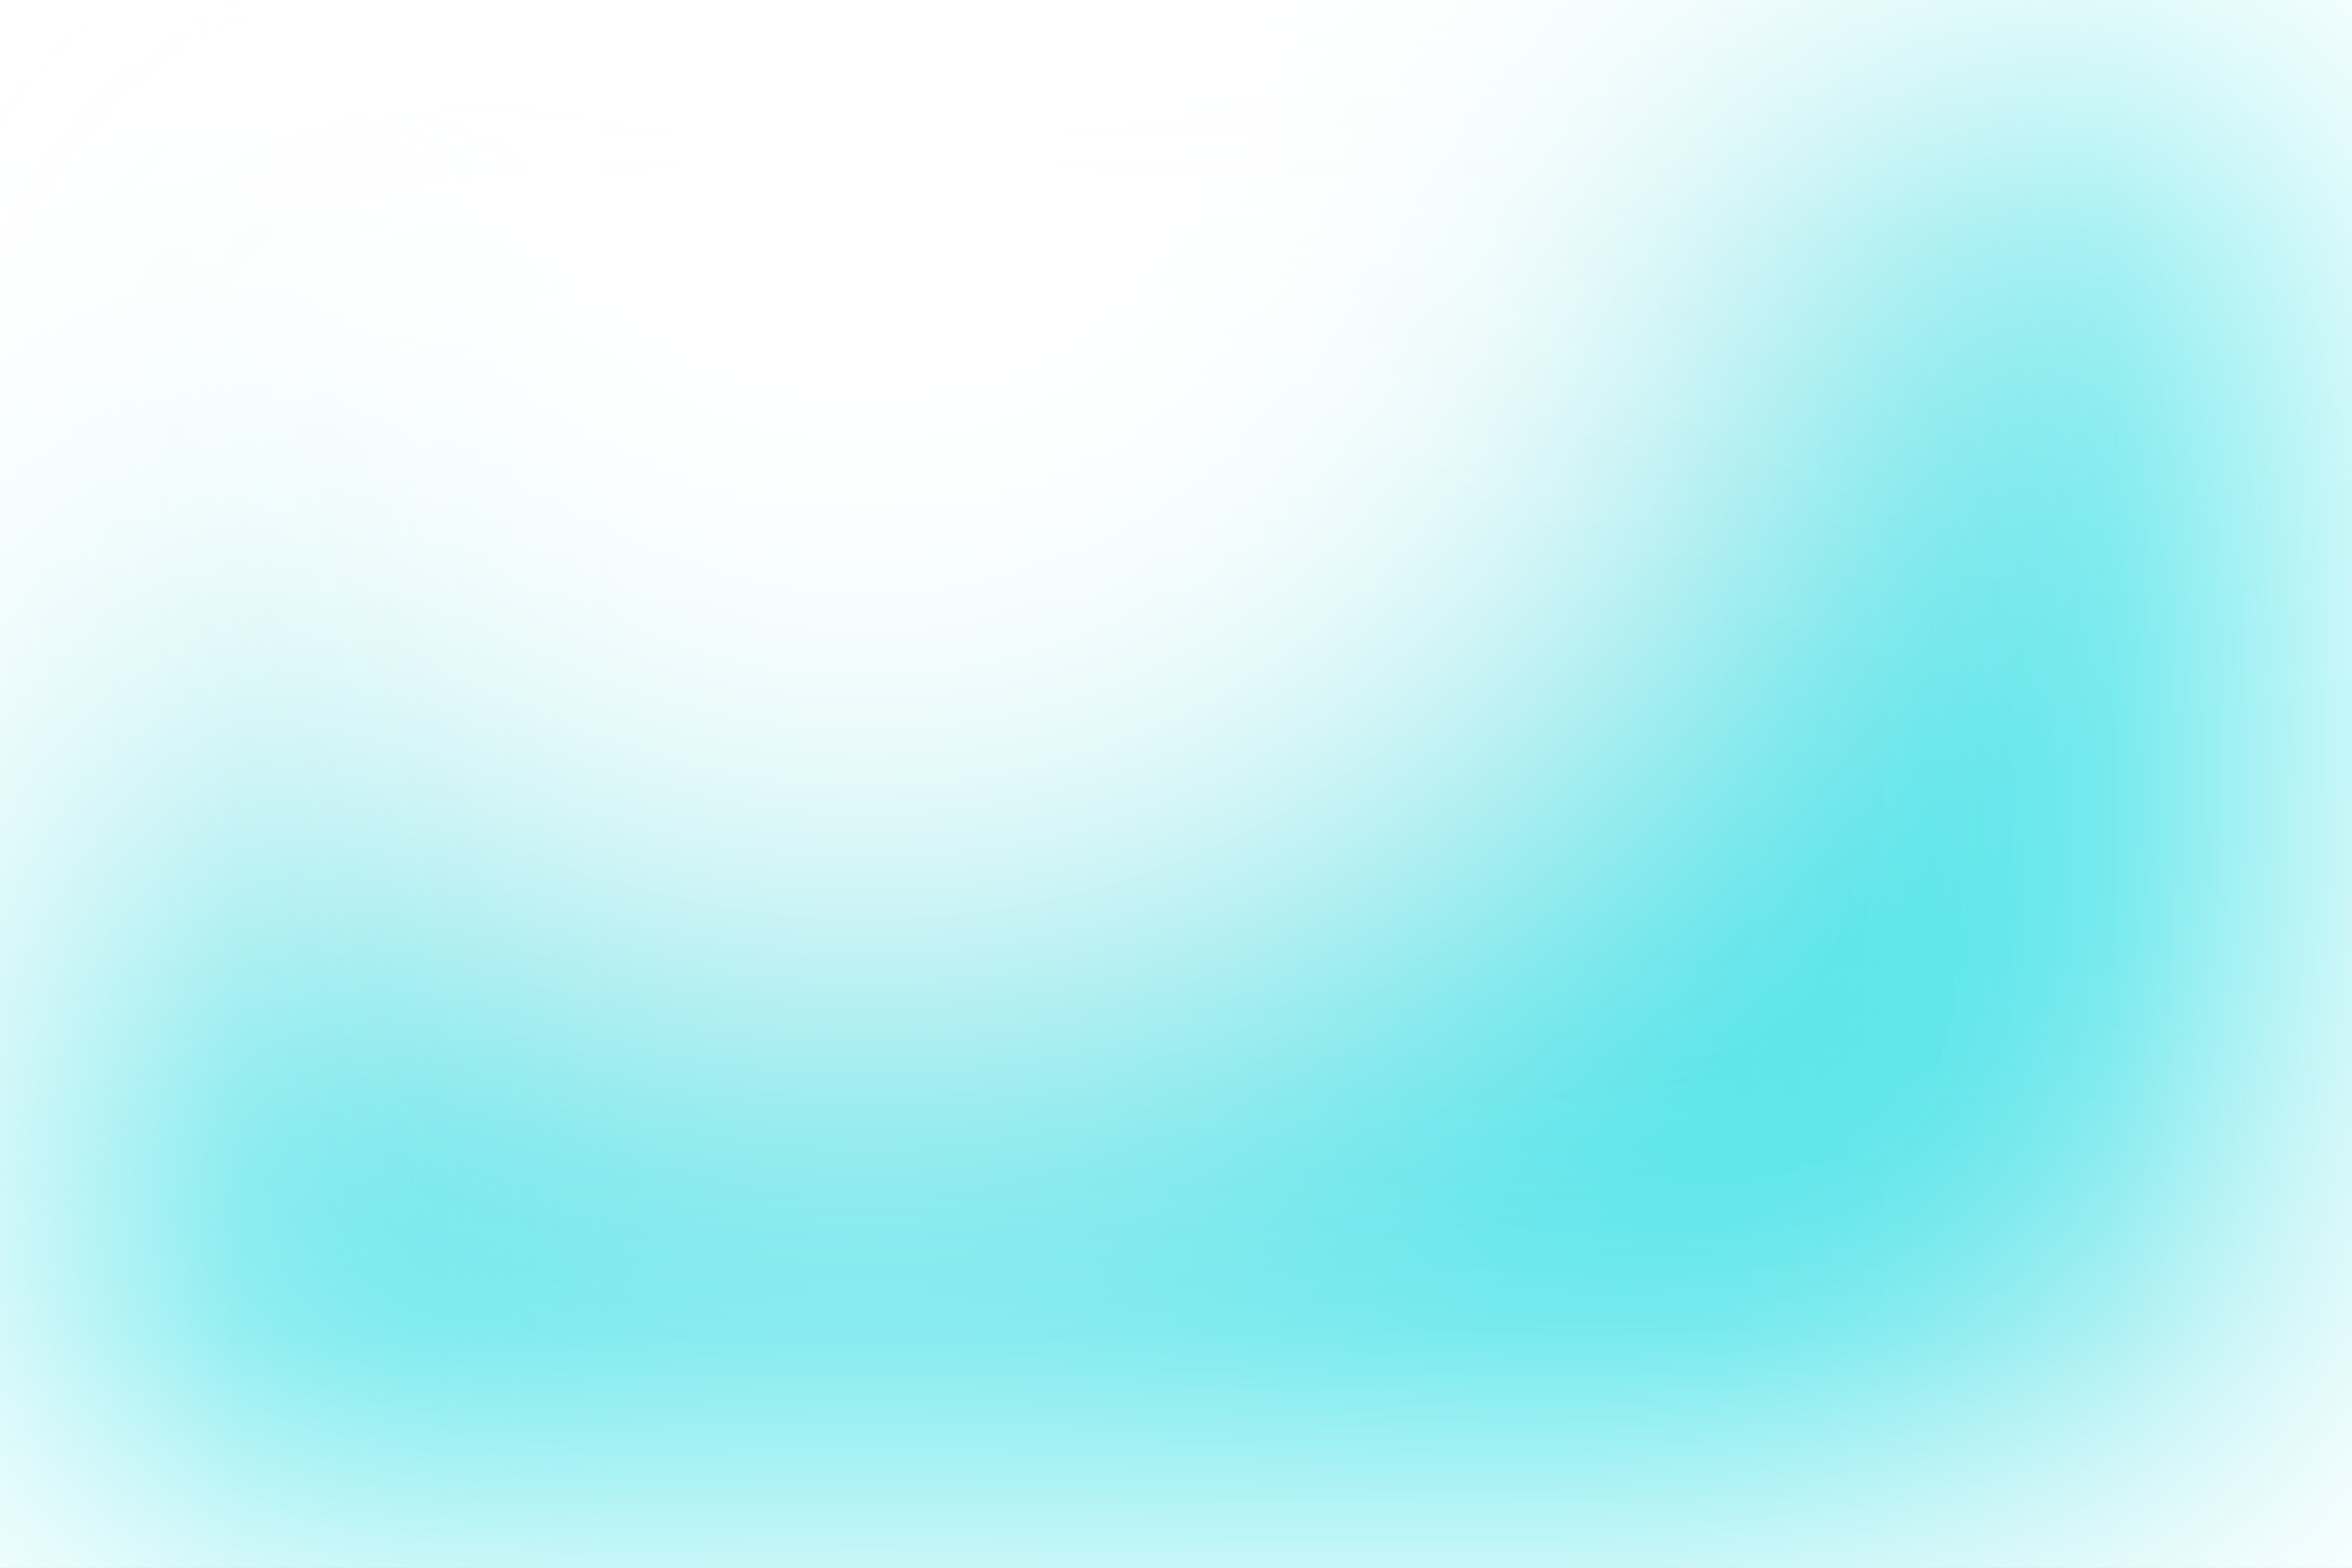
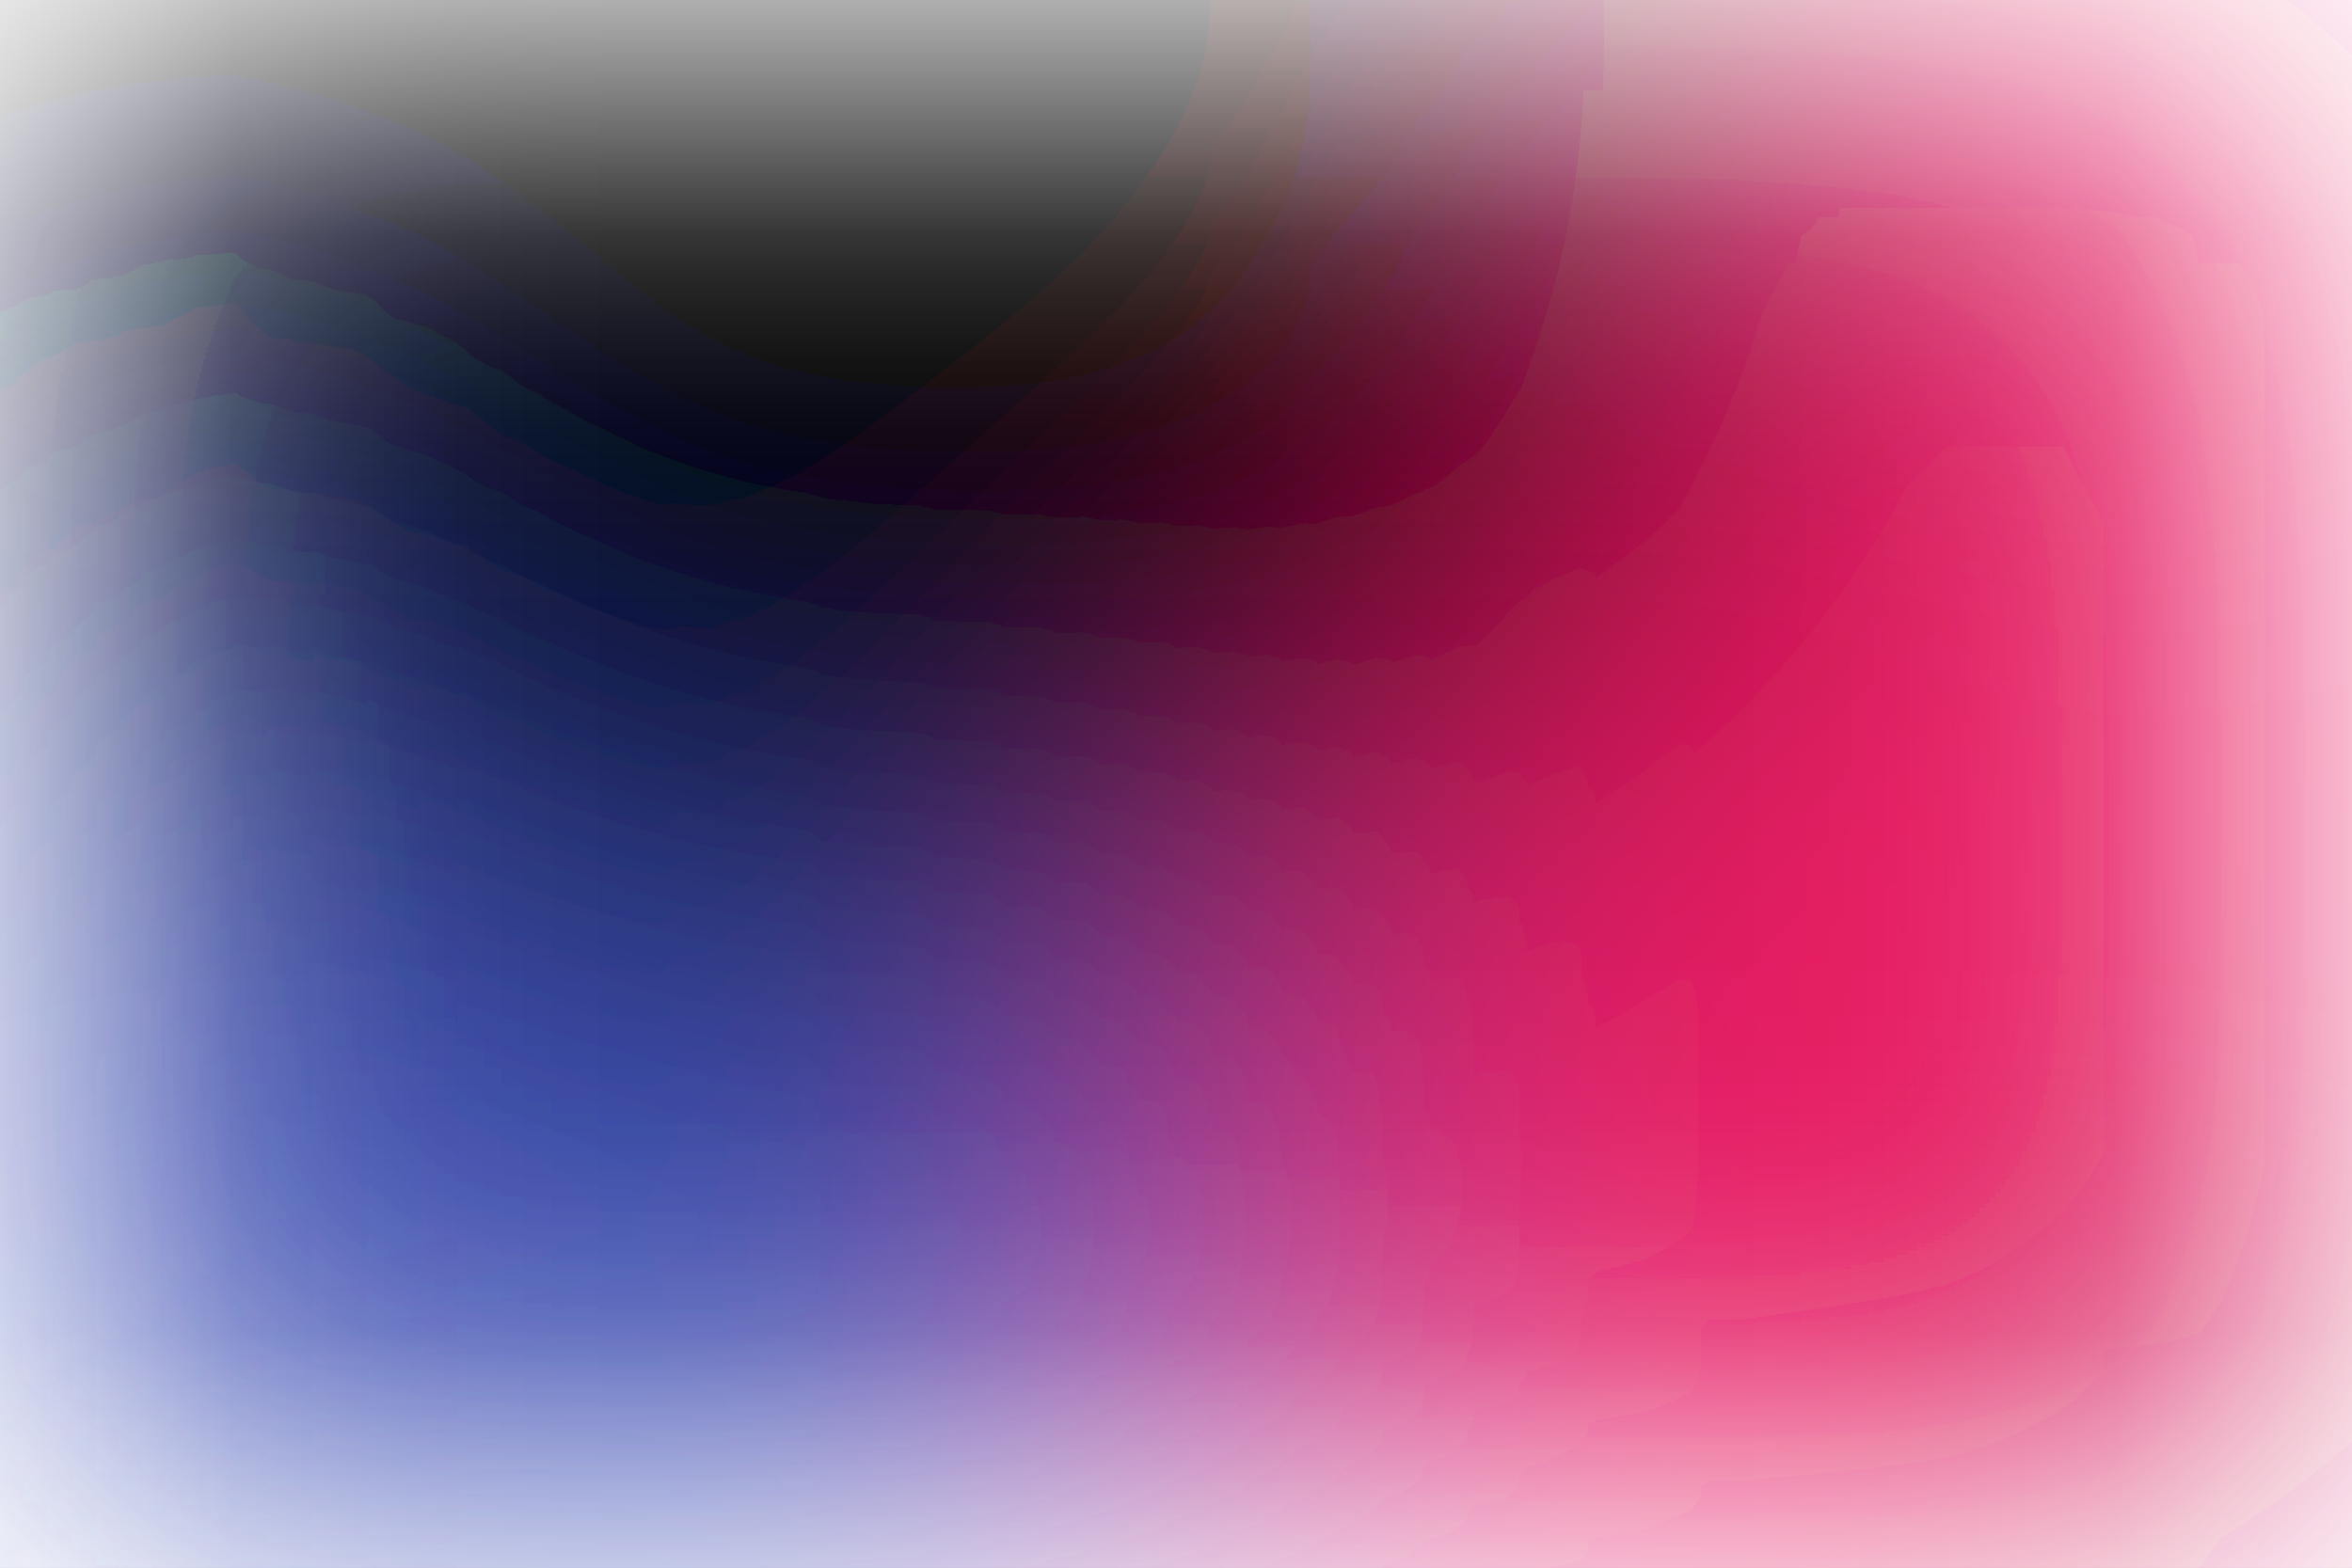
<svg xmlns="http://www.w3.org/2000/svg" id="visual" viewBox="0 0 900 600" width="900" height="600">
  <defs>
    <filter id="blur1" x="-10%" y="-10%" width="120%" height="120%">
      <feFlood flood-opacity="0" result="BackgroundImageFix" />
      <feBlend mode="normal" in="SourceGraphic" in2="BackgroundImageFix" result="shape" />
      <feGaussianBlur stdDeviation="161" result="effect1_foregroundBlur" />
    </filter>
  </defs>
  <rect width="900" height="600" fill="#fff" />
  <g filter="url(#blur1)">
    <animateTransform attributeName="transform" type="translate" values="-120 -50;120 50;-120 -30" dur="10s" repeatCount="indefinite" />
-     <circle cx="364" cy="219" r="357" fill="#4de4e9">
+     <circle cx="364" cy="219" r="357" fill="#3F51B5">
      <animate attributeName="r" values="357;0;357" dur="10s" repeatCount="indefinite" />
    </circle>
-     <circle cx="741" cy="562" r="357" fill="#fff" />
-     <circle cx="582" cy="283" r="357" fill="#4de4e9">
+     <circle cx="741" cy="562" r="357" fill="#000" />
+     <circle cx="582" cy="283" r="357" fill="#E91E63">
      <animate attributeName="r" values="357;0;357" dur="10s" repeatCount="indefinite" />
    </circle>
-     <circle cx="84" cy="6" r="357" fill="#fff" />
-     <circle cx="127" cy="441" r="357" fill="#4de4e9">
+     <circle cx="84" cy="6" r="357" fill="#000" />
+     <circle cx="127" cy="441" r="357" fill="#3F51B5">
			
		</circle>
-     <circle cx="332" cy="19" r="357" fill="#fff">
+     <circle cx="332" cy="19" r="357" fill="#000">
      <animate attributeName="r" values="357;0;357" dur="10s" repeatCount="indefinite" />
    </circle>
  </g>
</svg>
